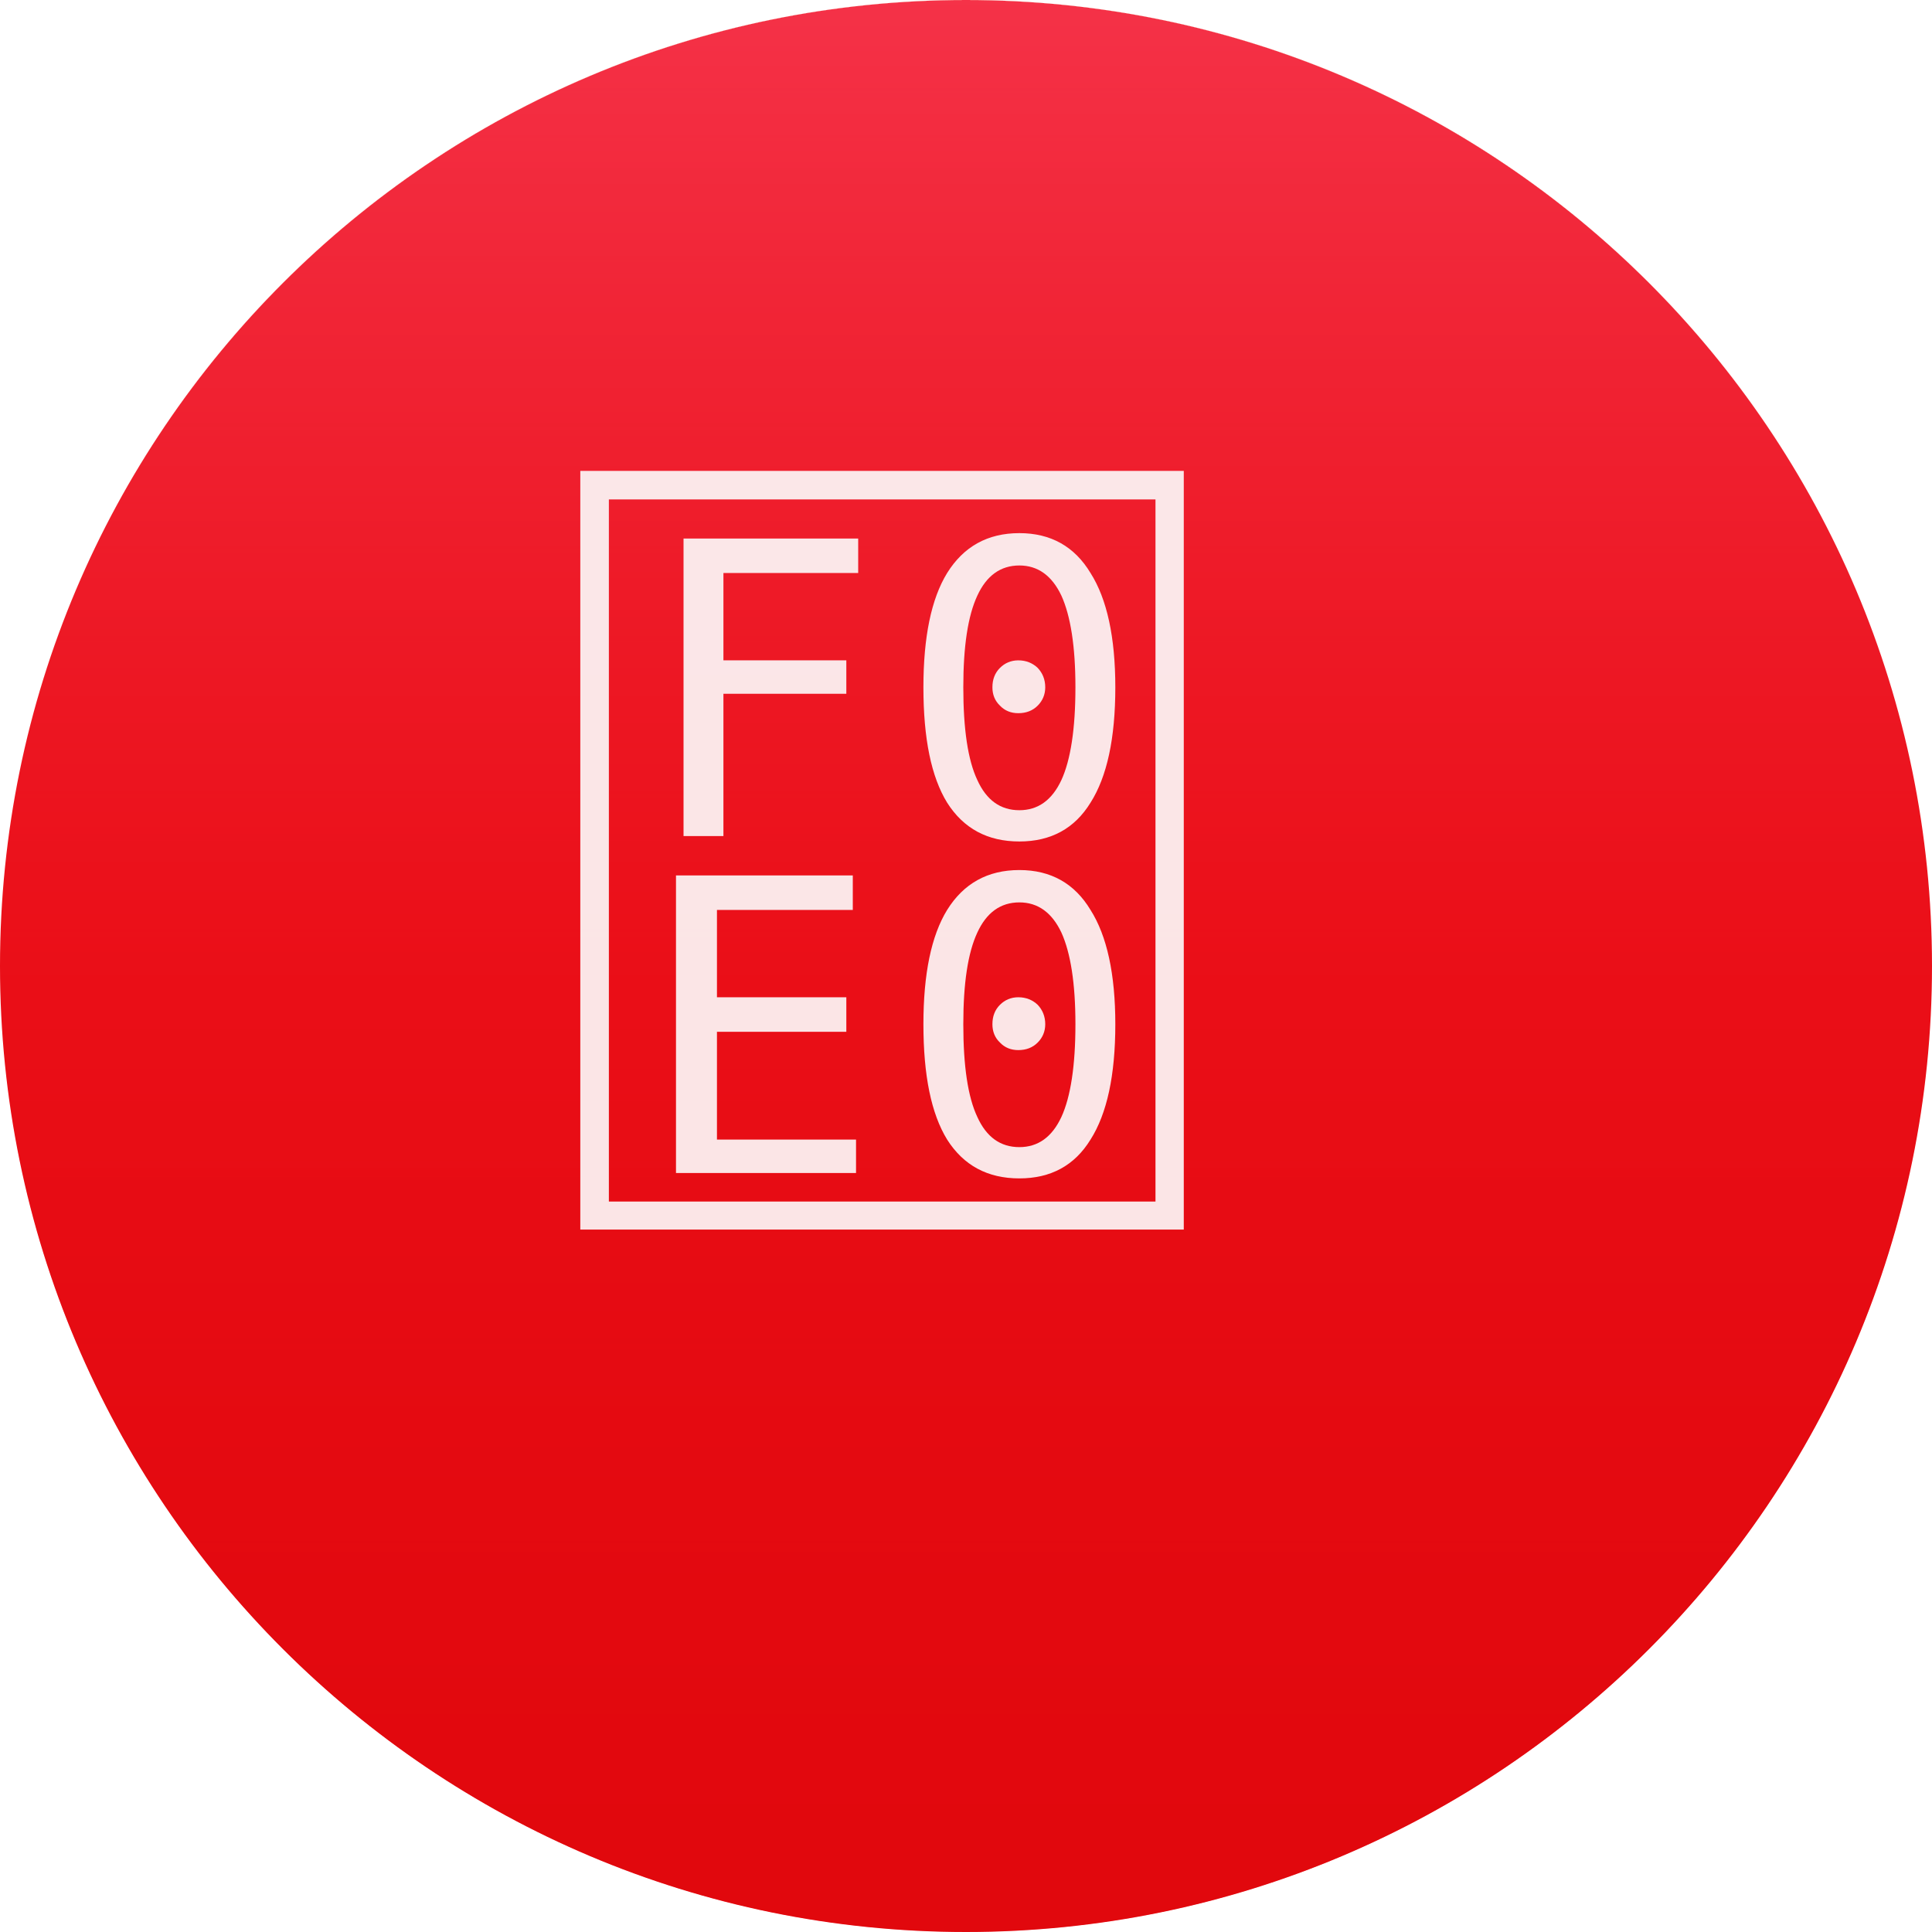
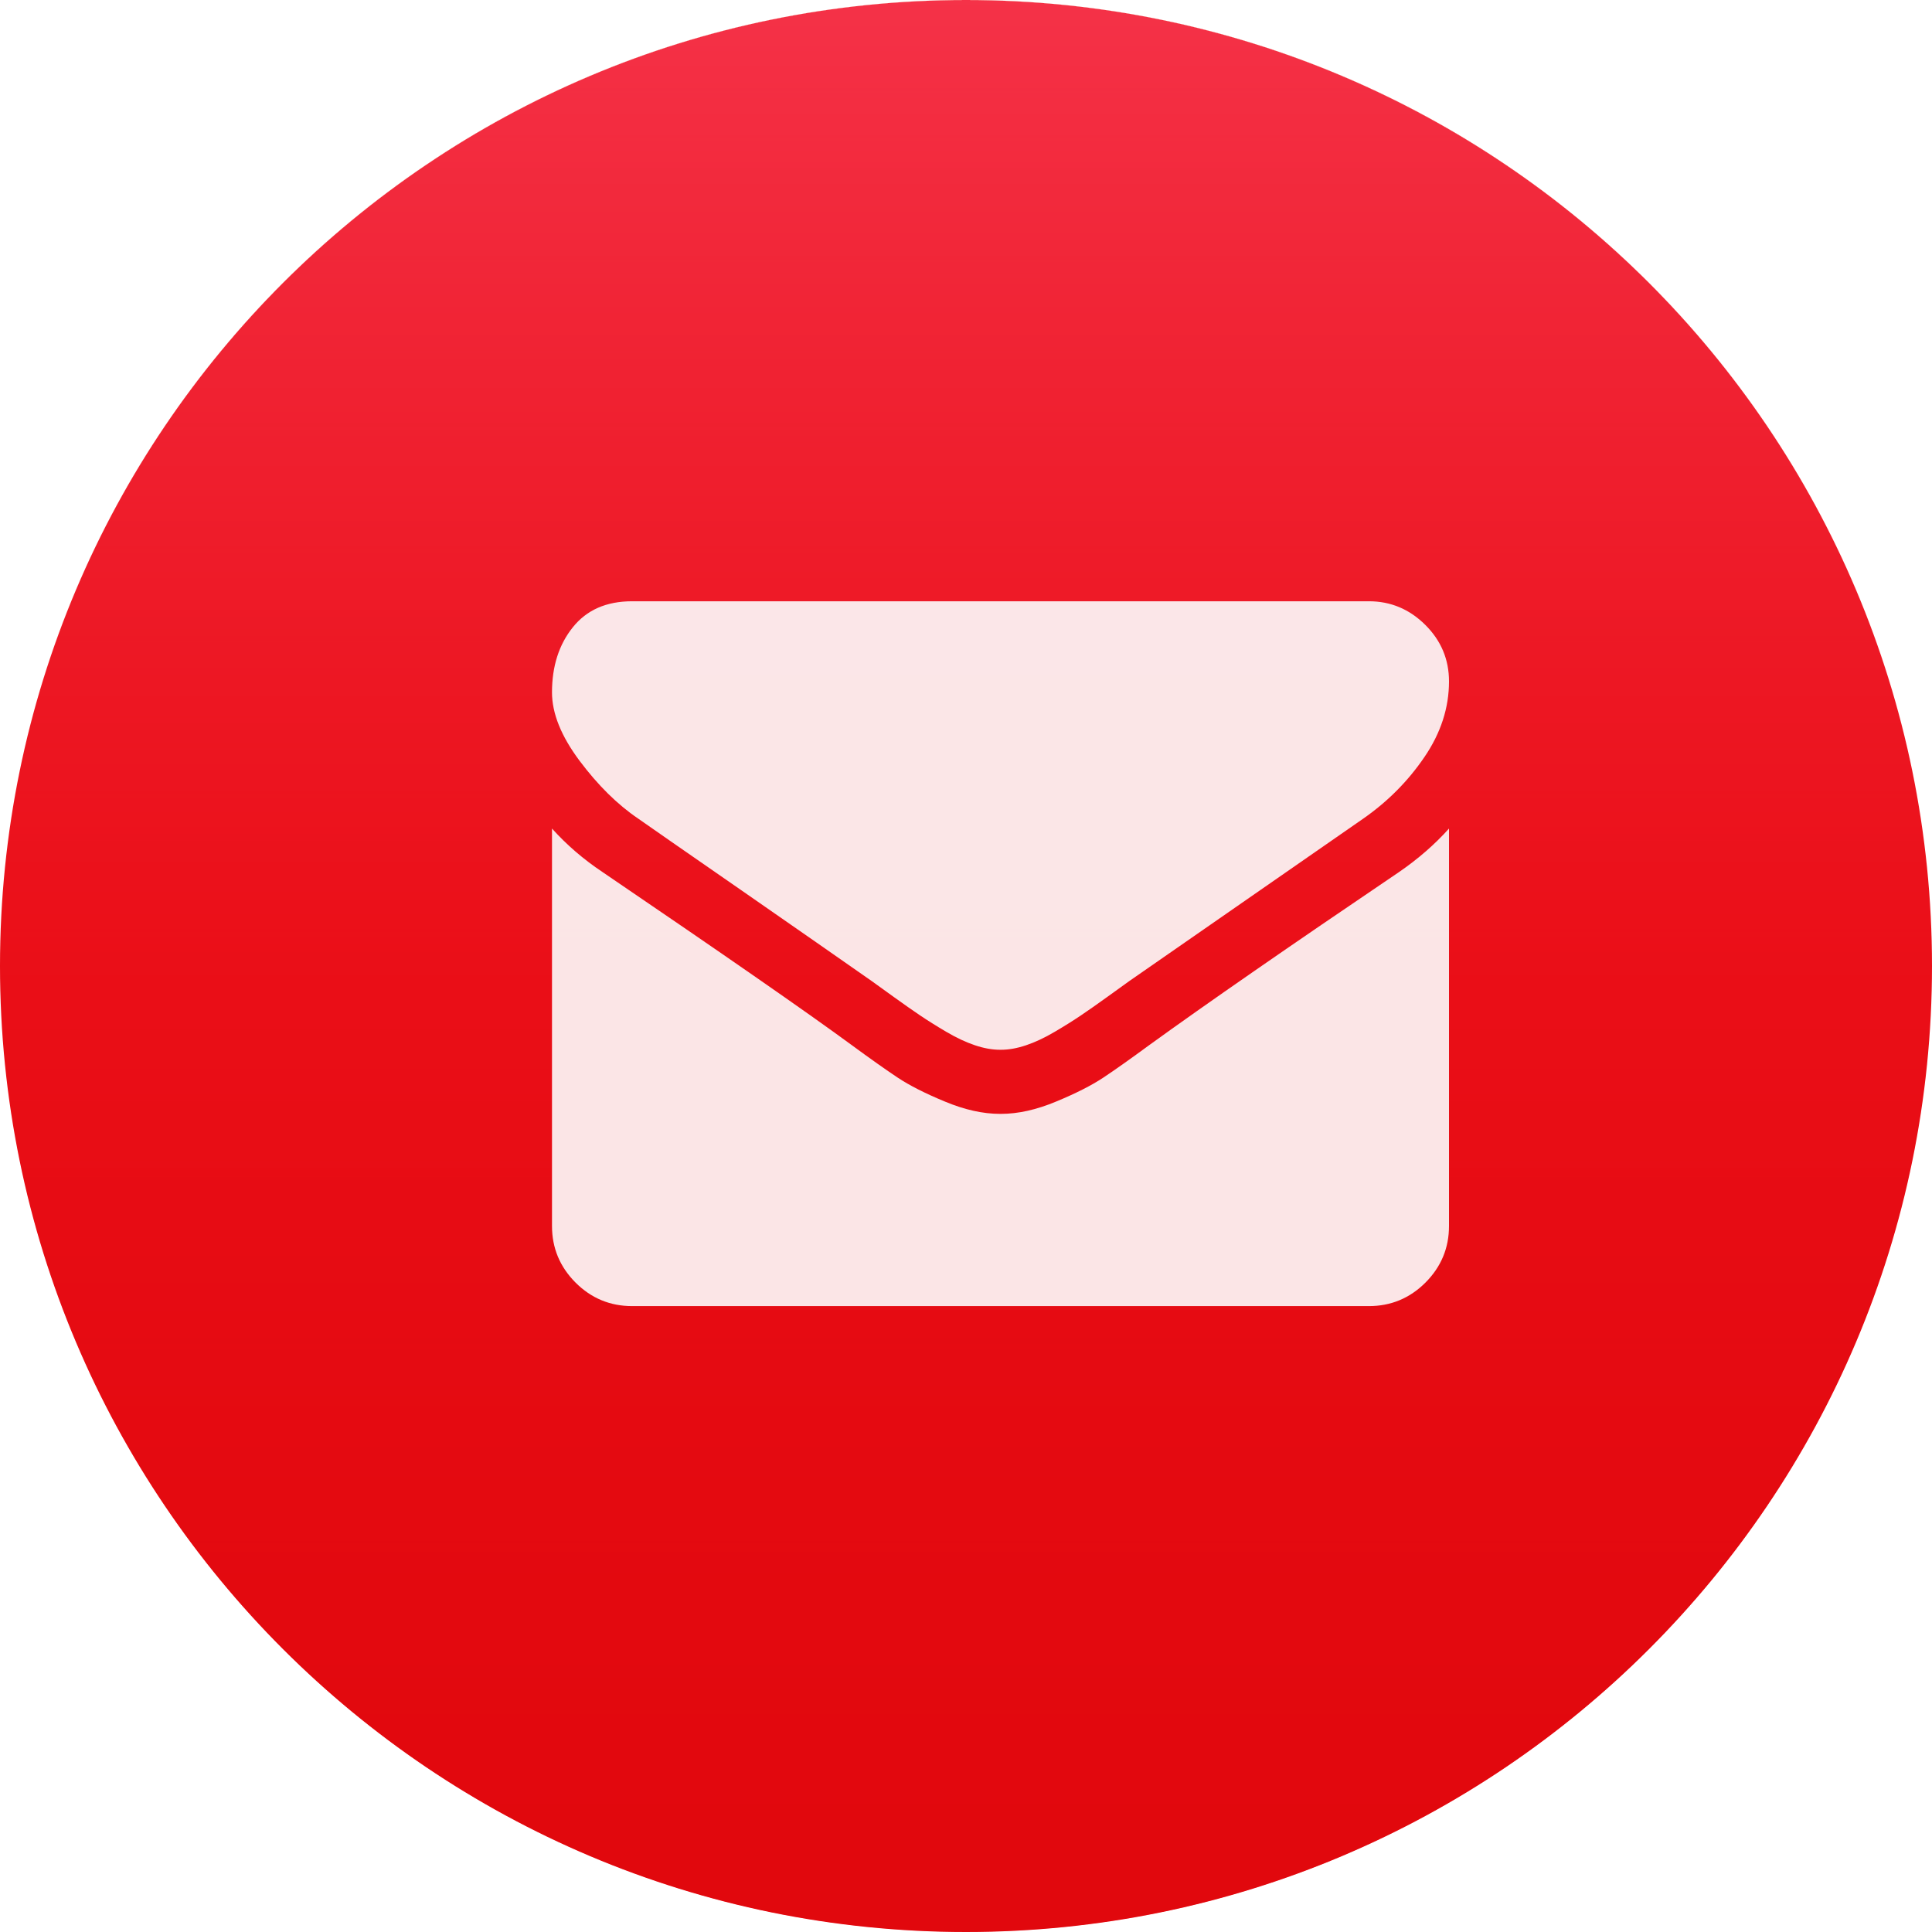
<svg xmlns="http://www.w3.org/2000/svg" xmlns:xlink="http://www.w3.org/1999/xlink" width="28px" height="28px" viewBox="0 0 28 28" version="1.1">
  <defs>
    <linearGradient x1="50%" y1="0%" x2="50%" y2="100%" id="linearGradient-1">
      <stop stop-color="#FFFFFF" offset="0%" />
      <stop stop-color="#000000" stop-opacity="0.5" offset="100%" />
    </linearGradient>
    <circle id="path-2" cx="14" cy="14" r="14" />
  </defs>
  <g id="Tile-View" stroke="none" stroke-width="1" fill="none" fill-rule="evenodd">
    <g id="Desktop-Copy-2" transform="translate(-812, -1296)">
      <g id="Group-3" transform="translate(812, 1296)">
-         <g id="Oval-28-Copy-5">
+         <g id="container">
          <use fill="#EA0F18" xlink:href="#path-2" />
          <use fill="url(#linearGradient-1)" style="mix-blend-mode: soft-light;" xlink:href="#path-2" />
        </g>
-         <text id="" opacity="0.9" font-family="FontAwesome" font-size="13" font-weight="normal" fill="#FDFDFD">
-           <tspan x="8" y="17"></tspan>
-         </text>
+         <path d="M21,12.008 L21,17.768 C21,18.087 20.886,18.36 20.659,18.588 C20.432,18.815 20.158,18.929 19.839,18.929 L9.161,18.929 C8.842,18.929 8.568,18.815 8.341,18.588 C8.114,18.36 8,18.087 8,17.768 L8,12.008 C8.213,12.245 8.457,12.455 8.733,12.639 C10.483,13.829 11.685,14.663 12.338,15.142 C12.614,15.345 12.838,15.503 13.009,15.617 C13.181,15.731 13.409,15.847 13.695,15.965 C13.98,16.084 14.246,16.143 14.493,16.143 L14.5,16.143 L14.507,16.143 C14.754,16.143 15.02,16.084 15.305,15.965 C15.591,15.847 15.819,15.731 15.991,15.617 C16.162,15.503 16.386,15.345 16.662,15.142 C17.484,14.547 18.688,13.713 20.275,12.639 C20.55,12.45 20.792,12.24 21,12.008 L21,12.008 Z M21,9.875 C21,10.257 20.882,10.622 20.645,10.97 C20.408,11.319 20.113,11.616 19.759,11.863 C17.941,13.125 16.809,13.911 16.364,14.22 C16.316,14.254 16.213,14.328 16.056,14.442 C15.899,14.555 15.768,14.647 15.664,14.717 C15.56,14.787 15.435,14.866 15.287,14.953 C15.14,15.04 15.001,15.105 14.87,15.149 C14.739,15.193 14.618,15.214 14.507,15.214 L14.5,15.214 L14.493,15.214 C14.382,15.214 14.261,15.193 14.13,15.149 C13.999,15.105 13.86,15.04 13.713,14.953 C13.565,14.866 13.44,14.787 13.336,14.717 C13.232,14.647 13.101,14.555 12.944,14.442 C12.787,14.328 12.684,14.254 12.636,14.22 C12.195,13.911 11.562,13.47 10.735,12.896 C9.908,12.323 9.412,11.979 9.248,11.863 C8.948,11.66 8.665,11.38 8.399,11.025 C8.133,10.669 8,10.339 8,10.035 C8,9.657 8.1,9.343 8.301,9.092 C8.502,8.84 8.788,8.714 9.161,8.714 L19.839,8.714 C20.154,8.714 20.426,8.828 20.655,9.055 C20.885,9.283 21,9.556 21,9.875 L21,9.875 Z" id="mail" fill="#FDFDFD" opacity="0.9" />
      </g>
    </g>
  </g>
</svg>
